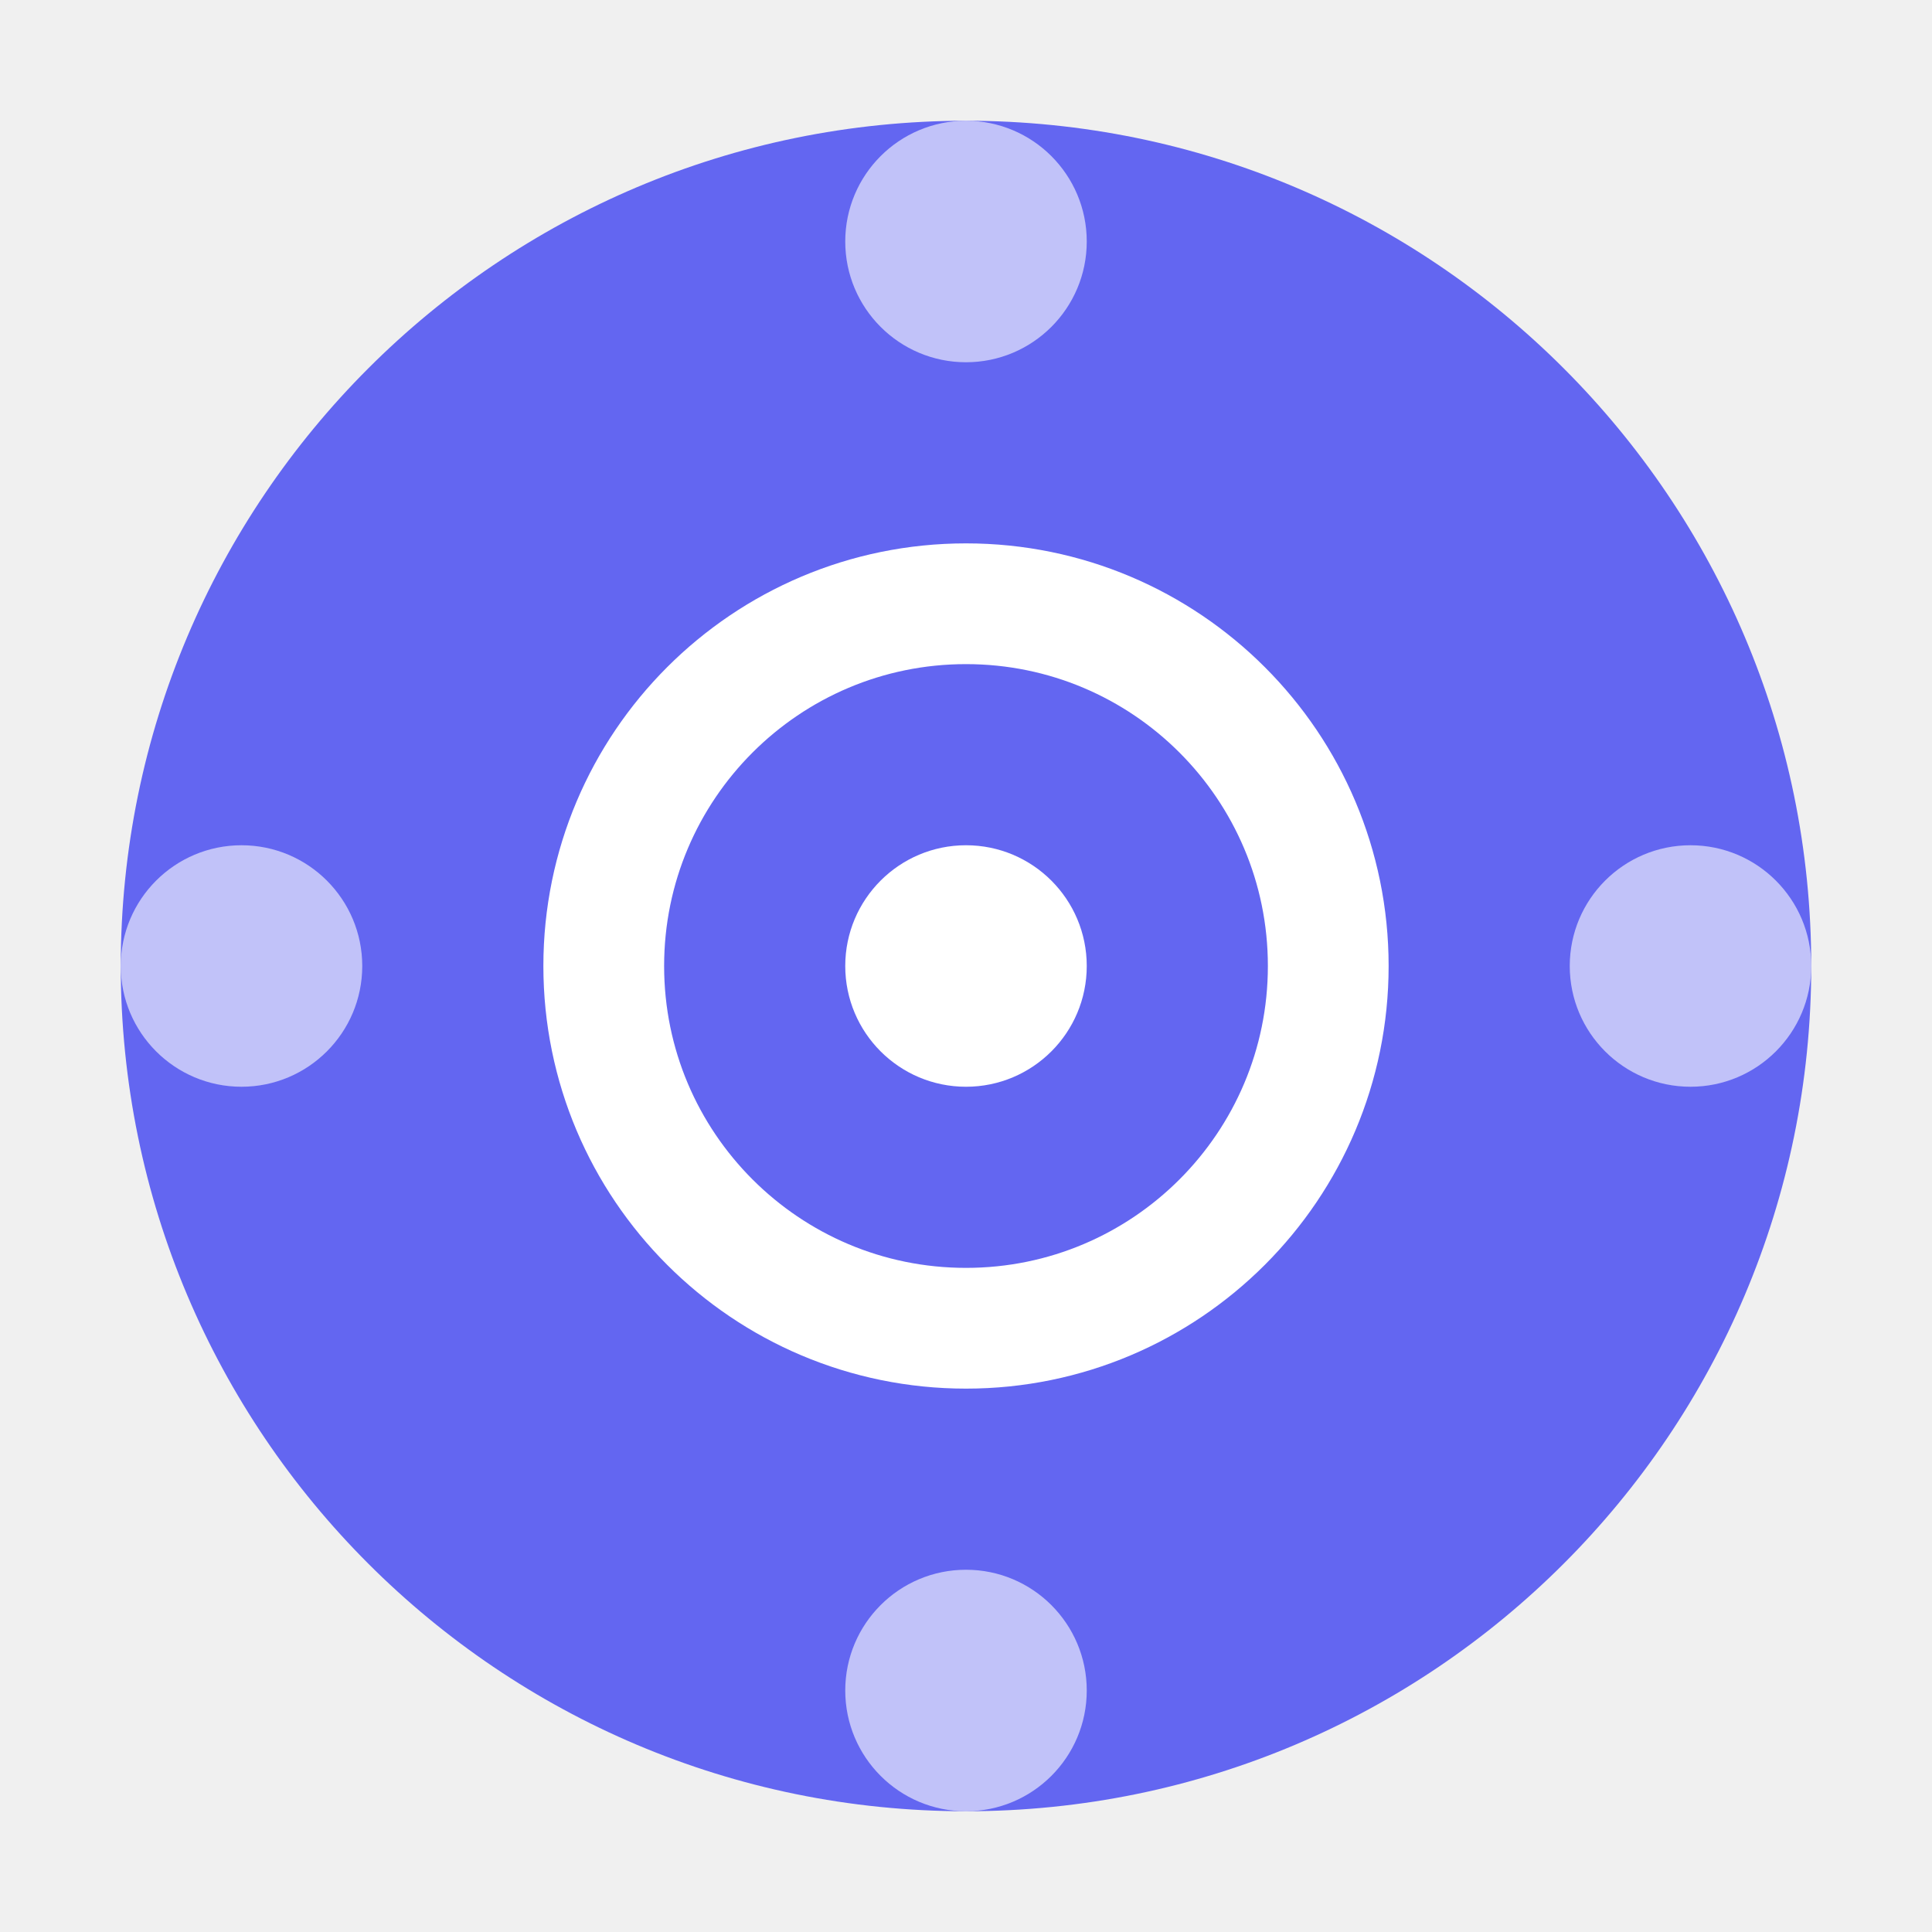
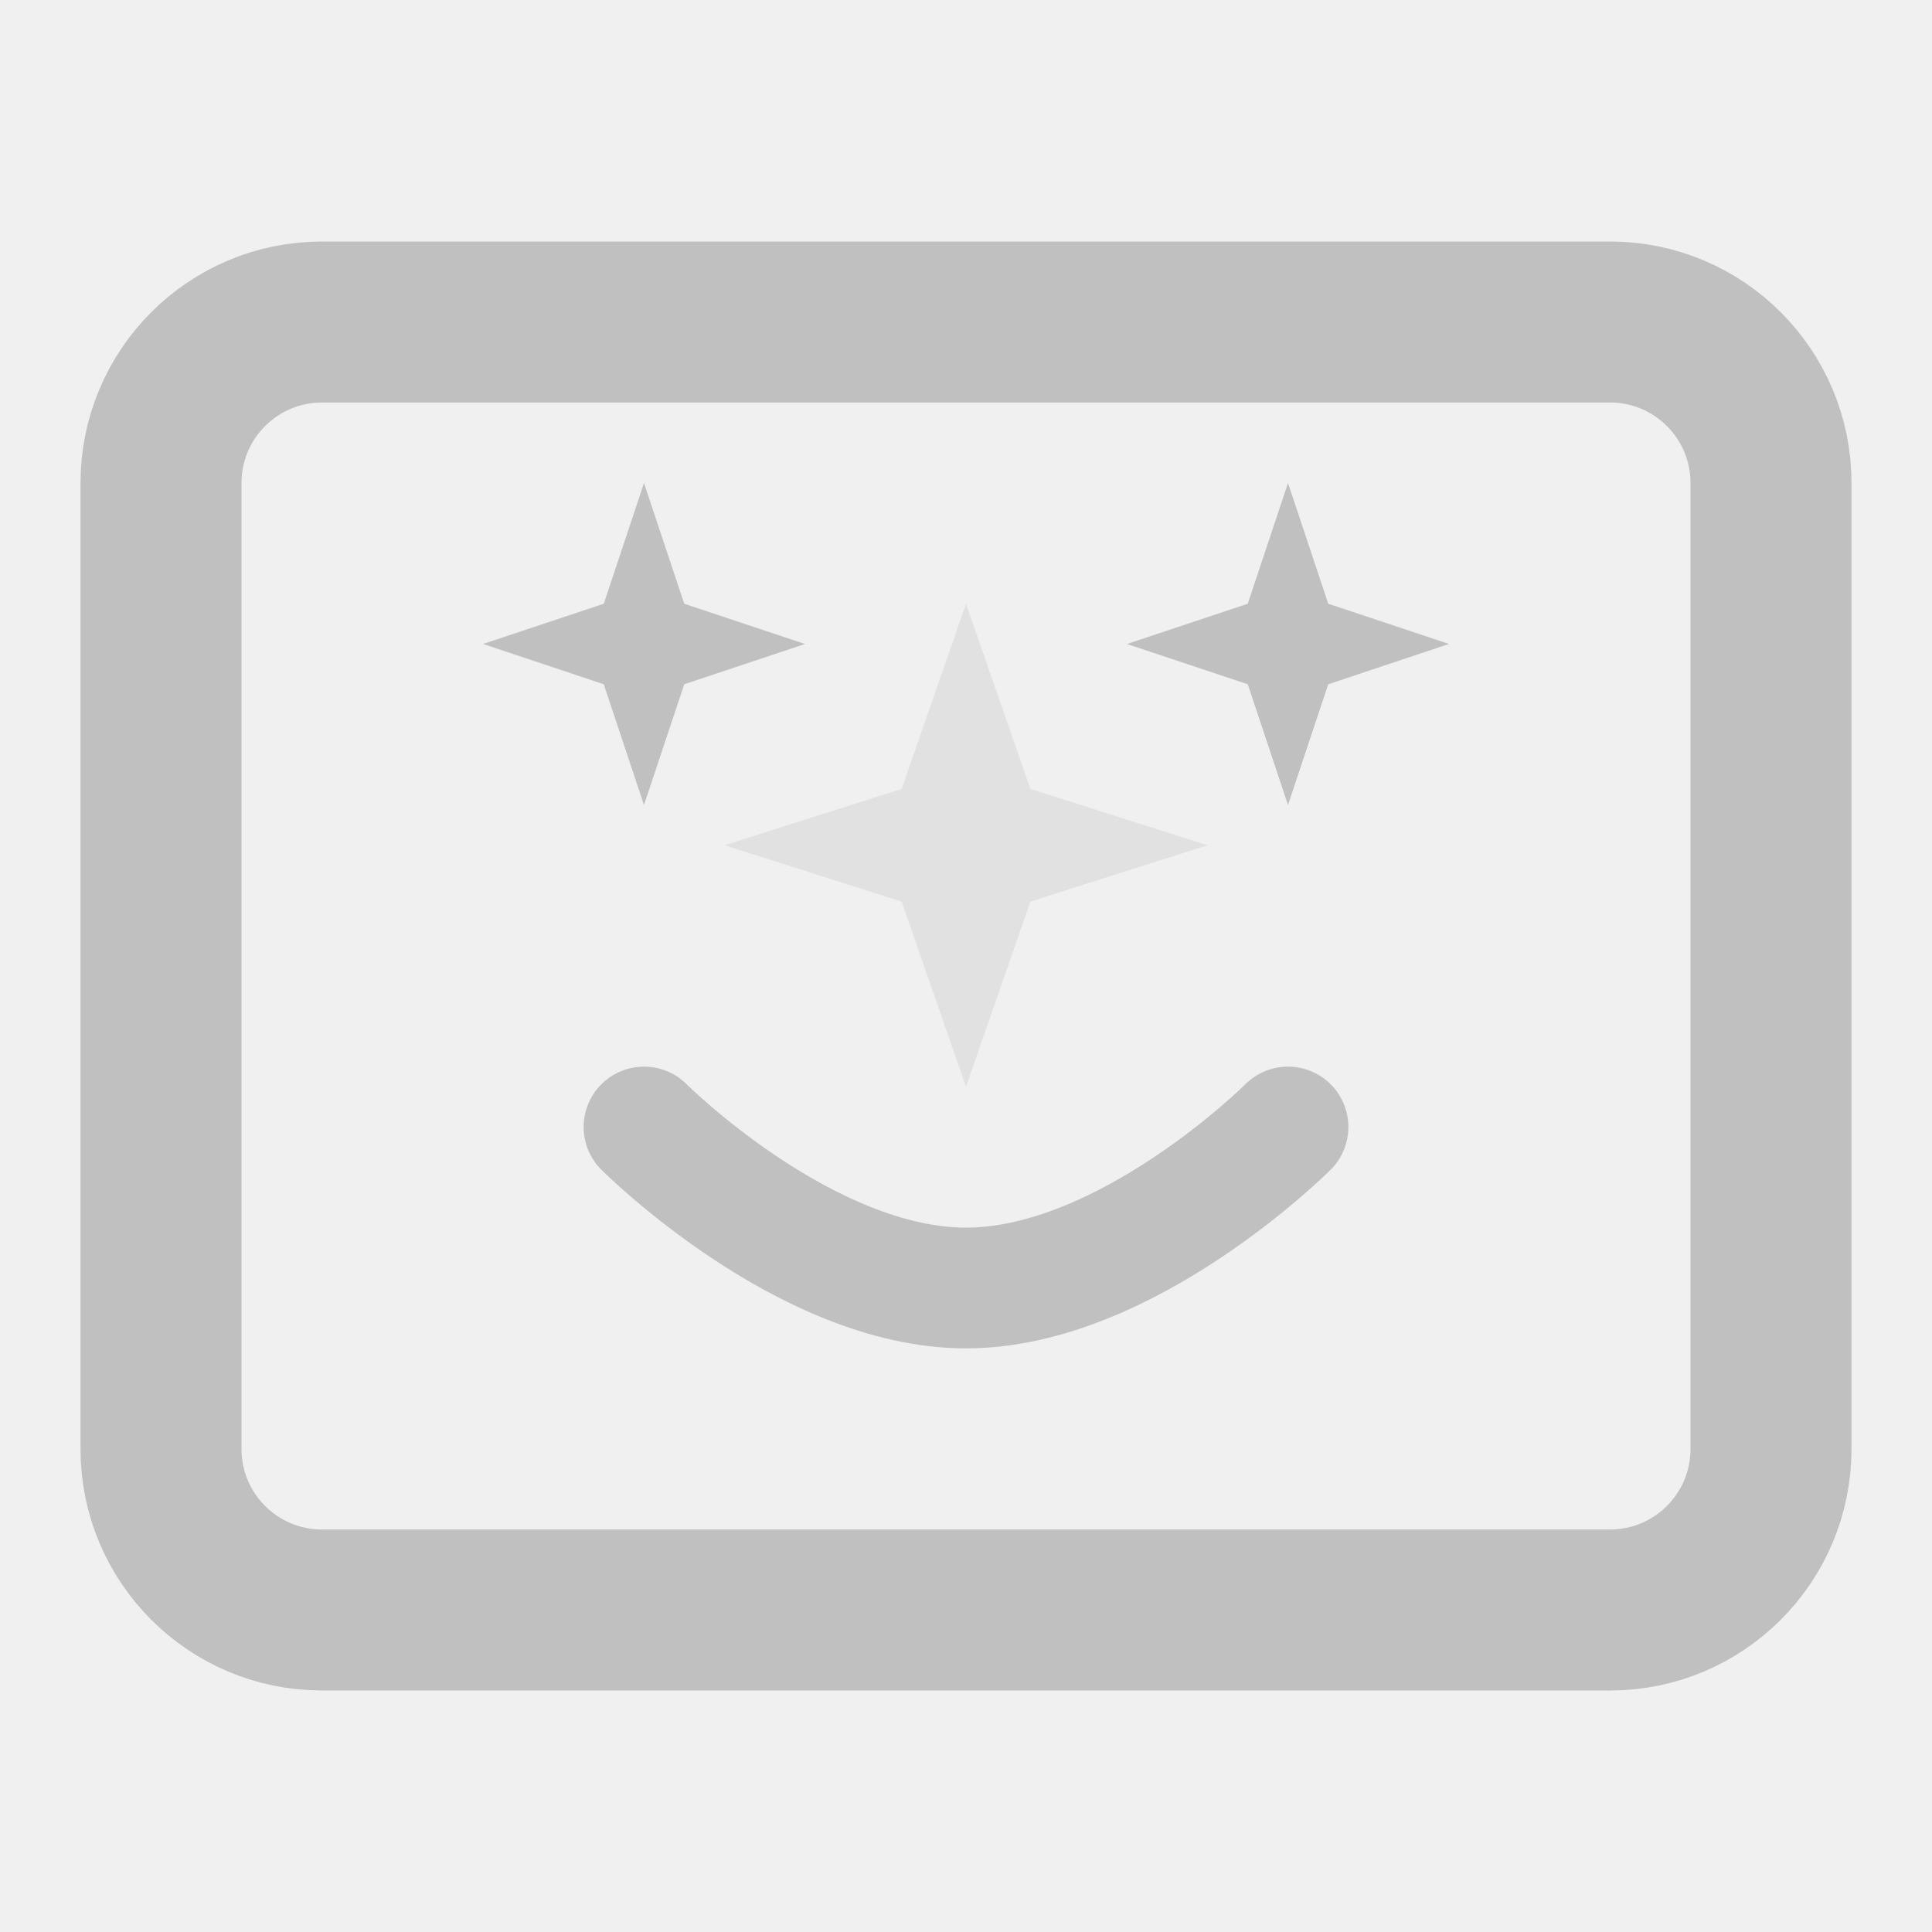
- <svg xmlns="http://www.w3.org/2000/svg" viewBox="0 0 32 32" fill="none">
-   <circle cx="16" cy="16" r="14" fill="#6366f1" />
-   <circle cx="16" cy="16" r="6" fill="none" stroke="white" stroke-width="2" />
-   <circle cx="16" cy="16" r="2" fill="white" />
-   <circle cx="16" cy="4" r="2" fill="white" opacity="0.6" />
-   <circle cx="16" cy="28" r="2" fill="white" opacity="0.6" />
-   <circle cx="4" cy="16" r="2" fill="white" opacity="0.6" />
-   <circle cx="28" cy="16" r="2" fill="white" opacity="0.6" />
+ <svg xmlns="http://www.w3.org/2000/svg" viewBox="0 0 24 24" fill="none">
+   <rect x="2" y="4" width="20" height="16" rx="2" stroke="#C0C0C0" stroke-width="2" />
+   <path d="M12 7.5L12.8 9.8L15 10.5L12.8 11.2L12 13.5L11.2 11.2L9 10.5L11.2 9.8L12 7.5Z" fill="#C0C0C0" opacity="0.3" />
+   <path d="M8 10L8.5 8.5L10 8L8.5 7.5L8 6L7.5 7.5L6 8L7.5 8.5L8 10Z" fill="#C0C0C0" />
+   <path d="M16 10L16.5 8.5L18 8L16.5 7.5L16 6L15.5 7.5L14 8L15.5 8.5L16 10Z" fill="#C0C0C0" />
+   <path d="M8 14C8 14 10 16 12 16C14 16 16 14 16 14" stroke="#C0C0C0" stroke-width="1.5" stroke-linecap="round" />
</svg>
